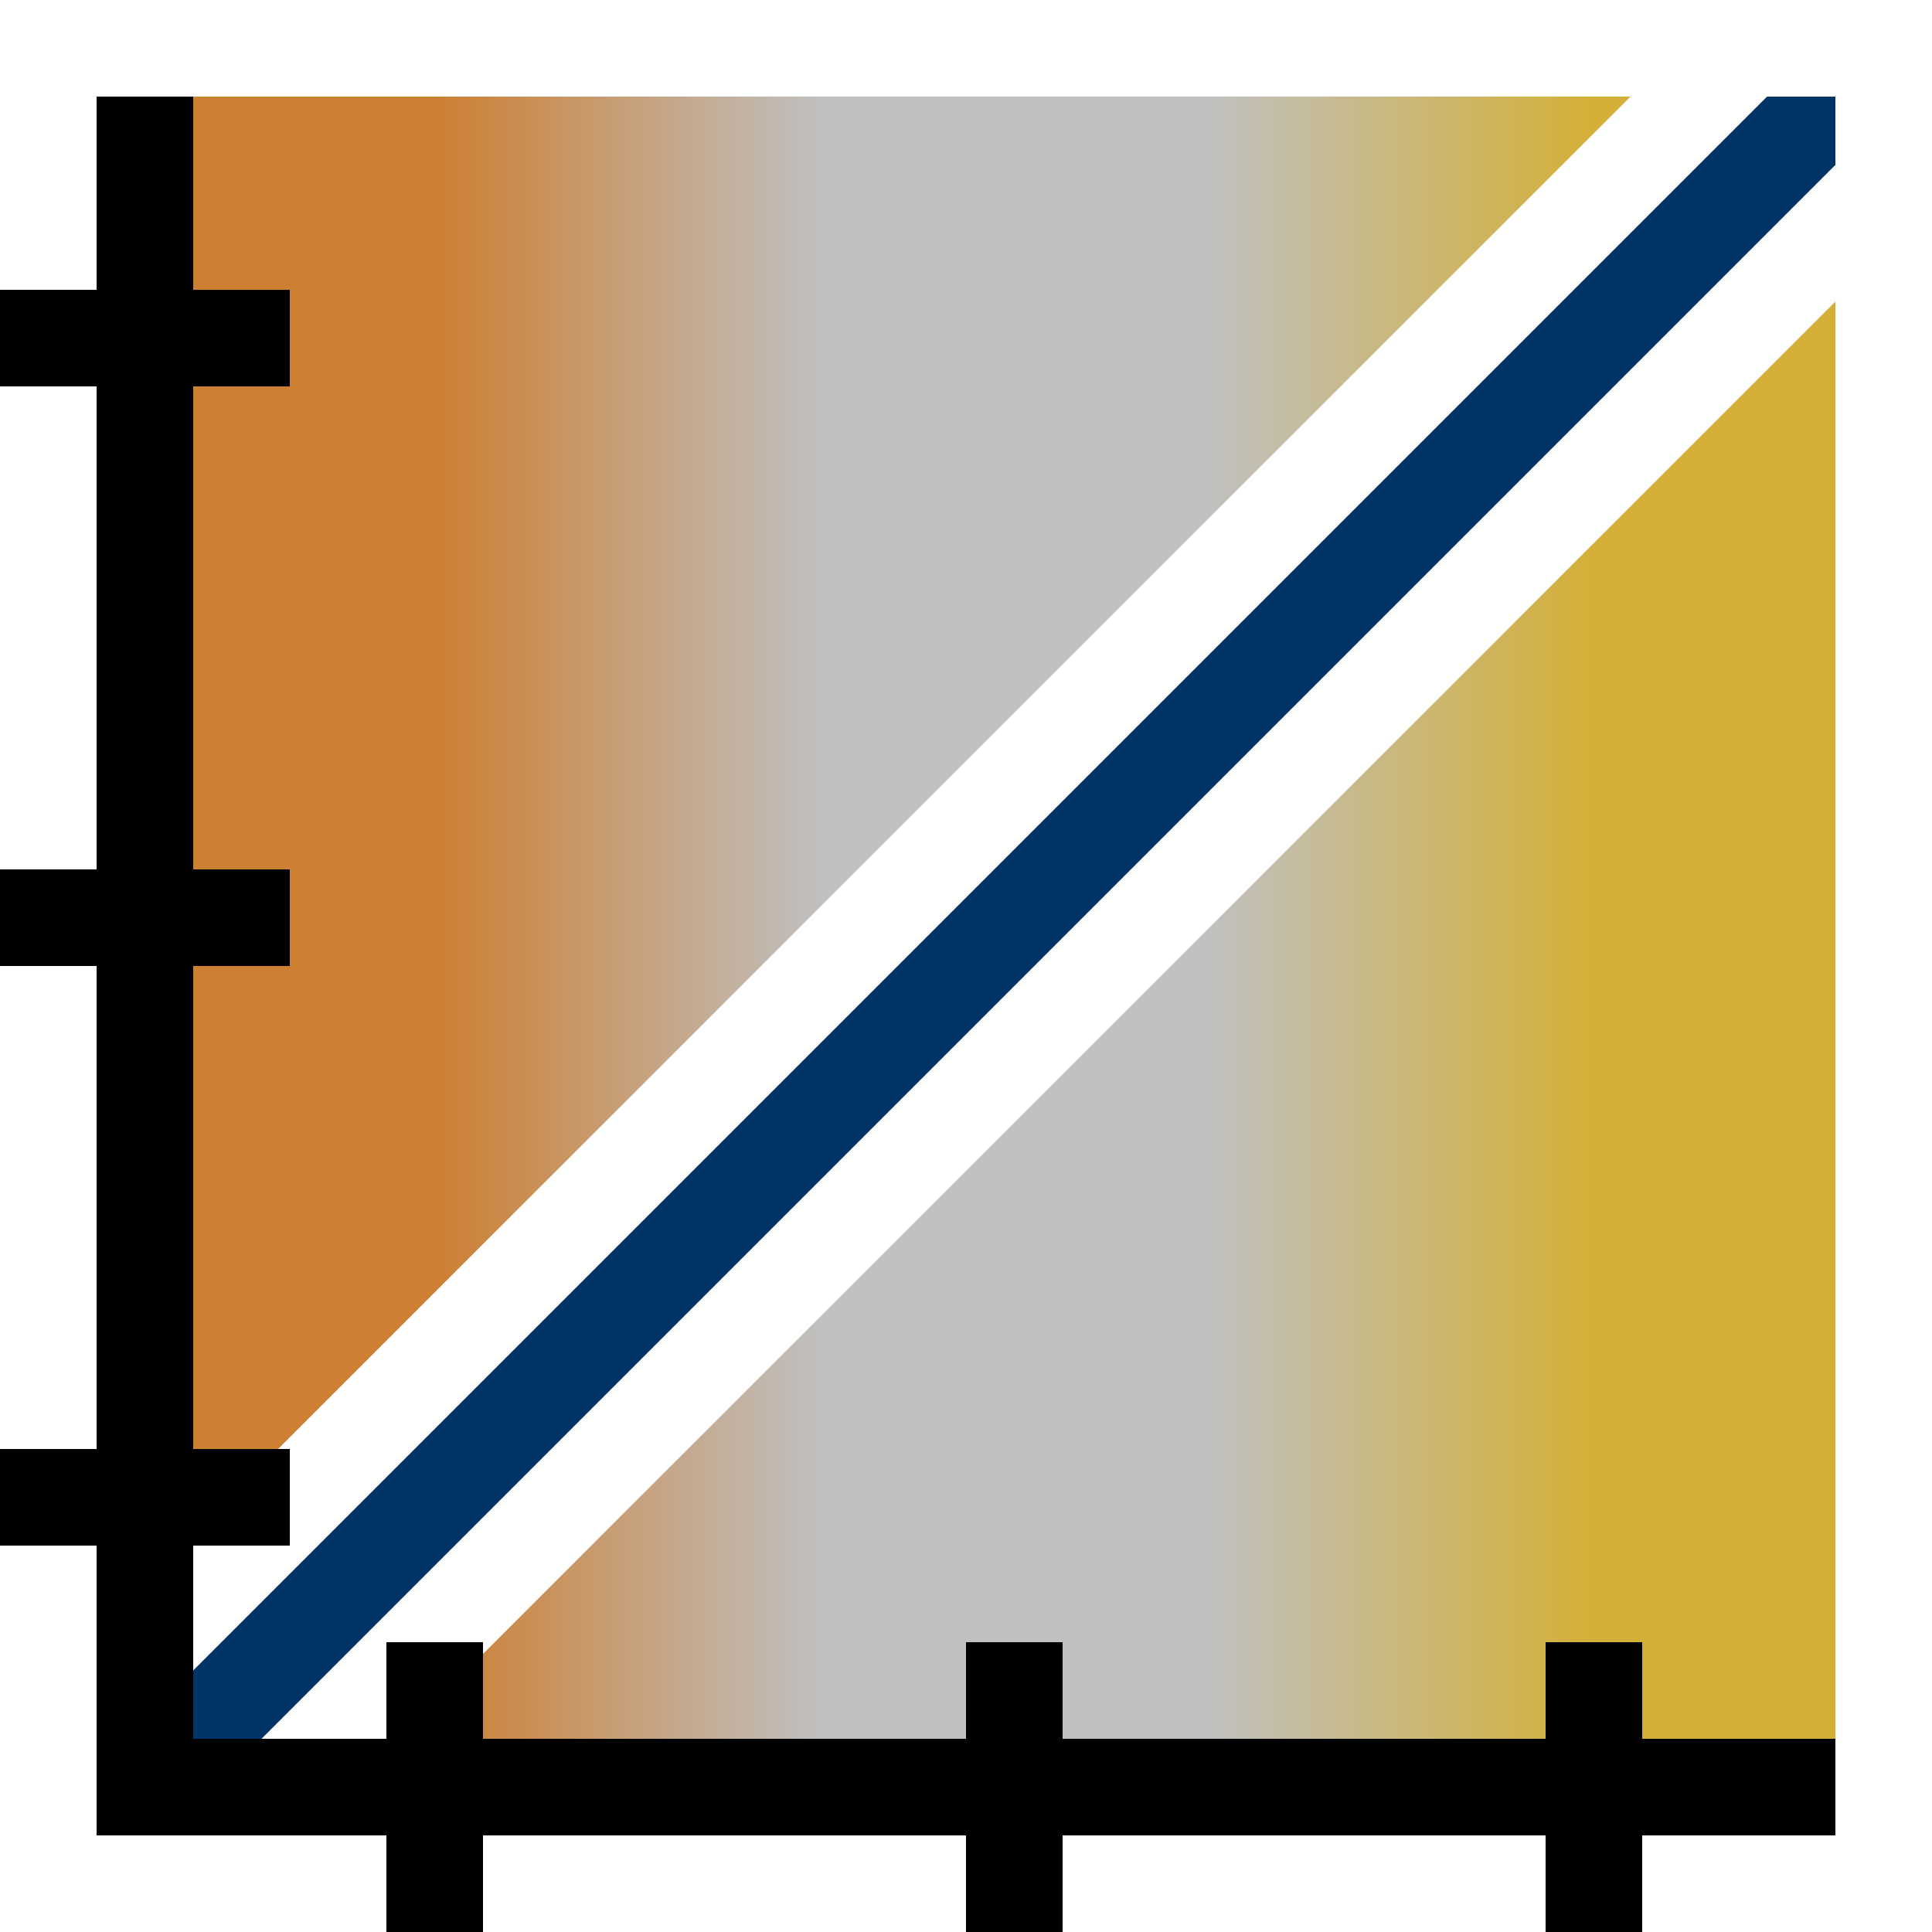
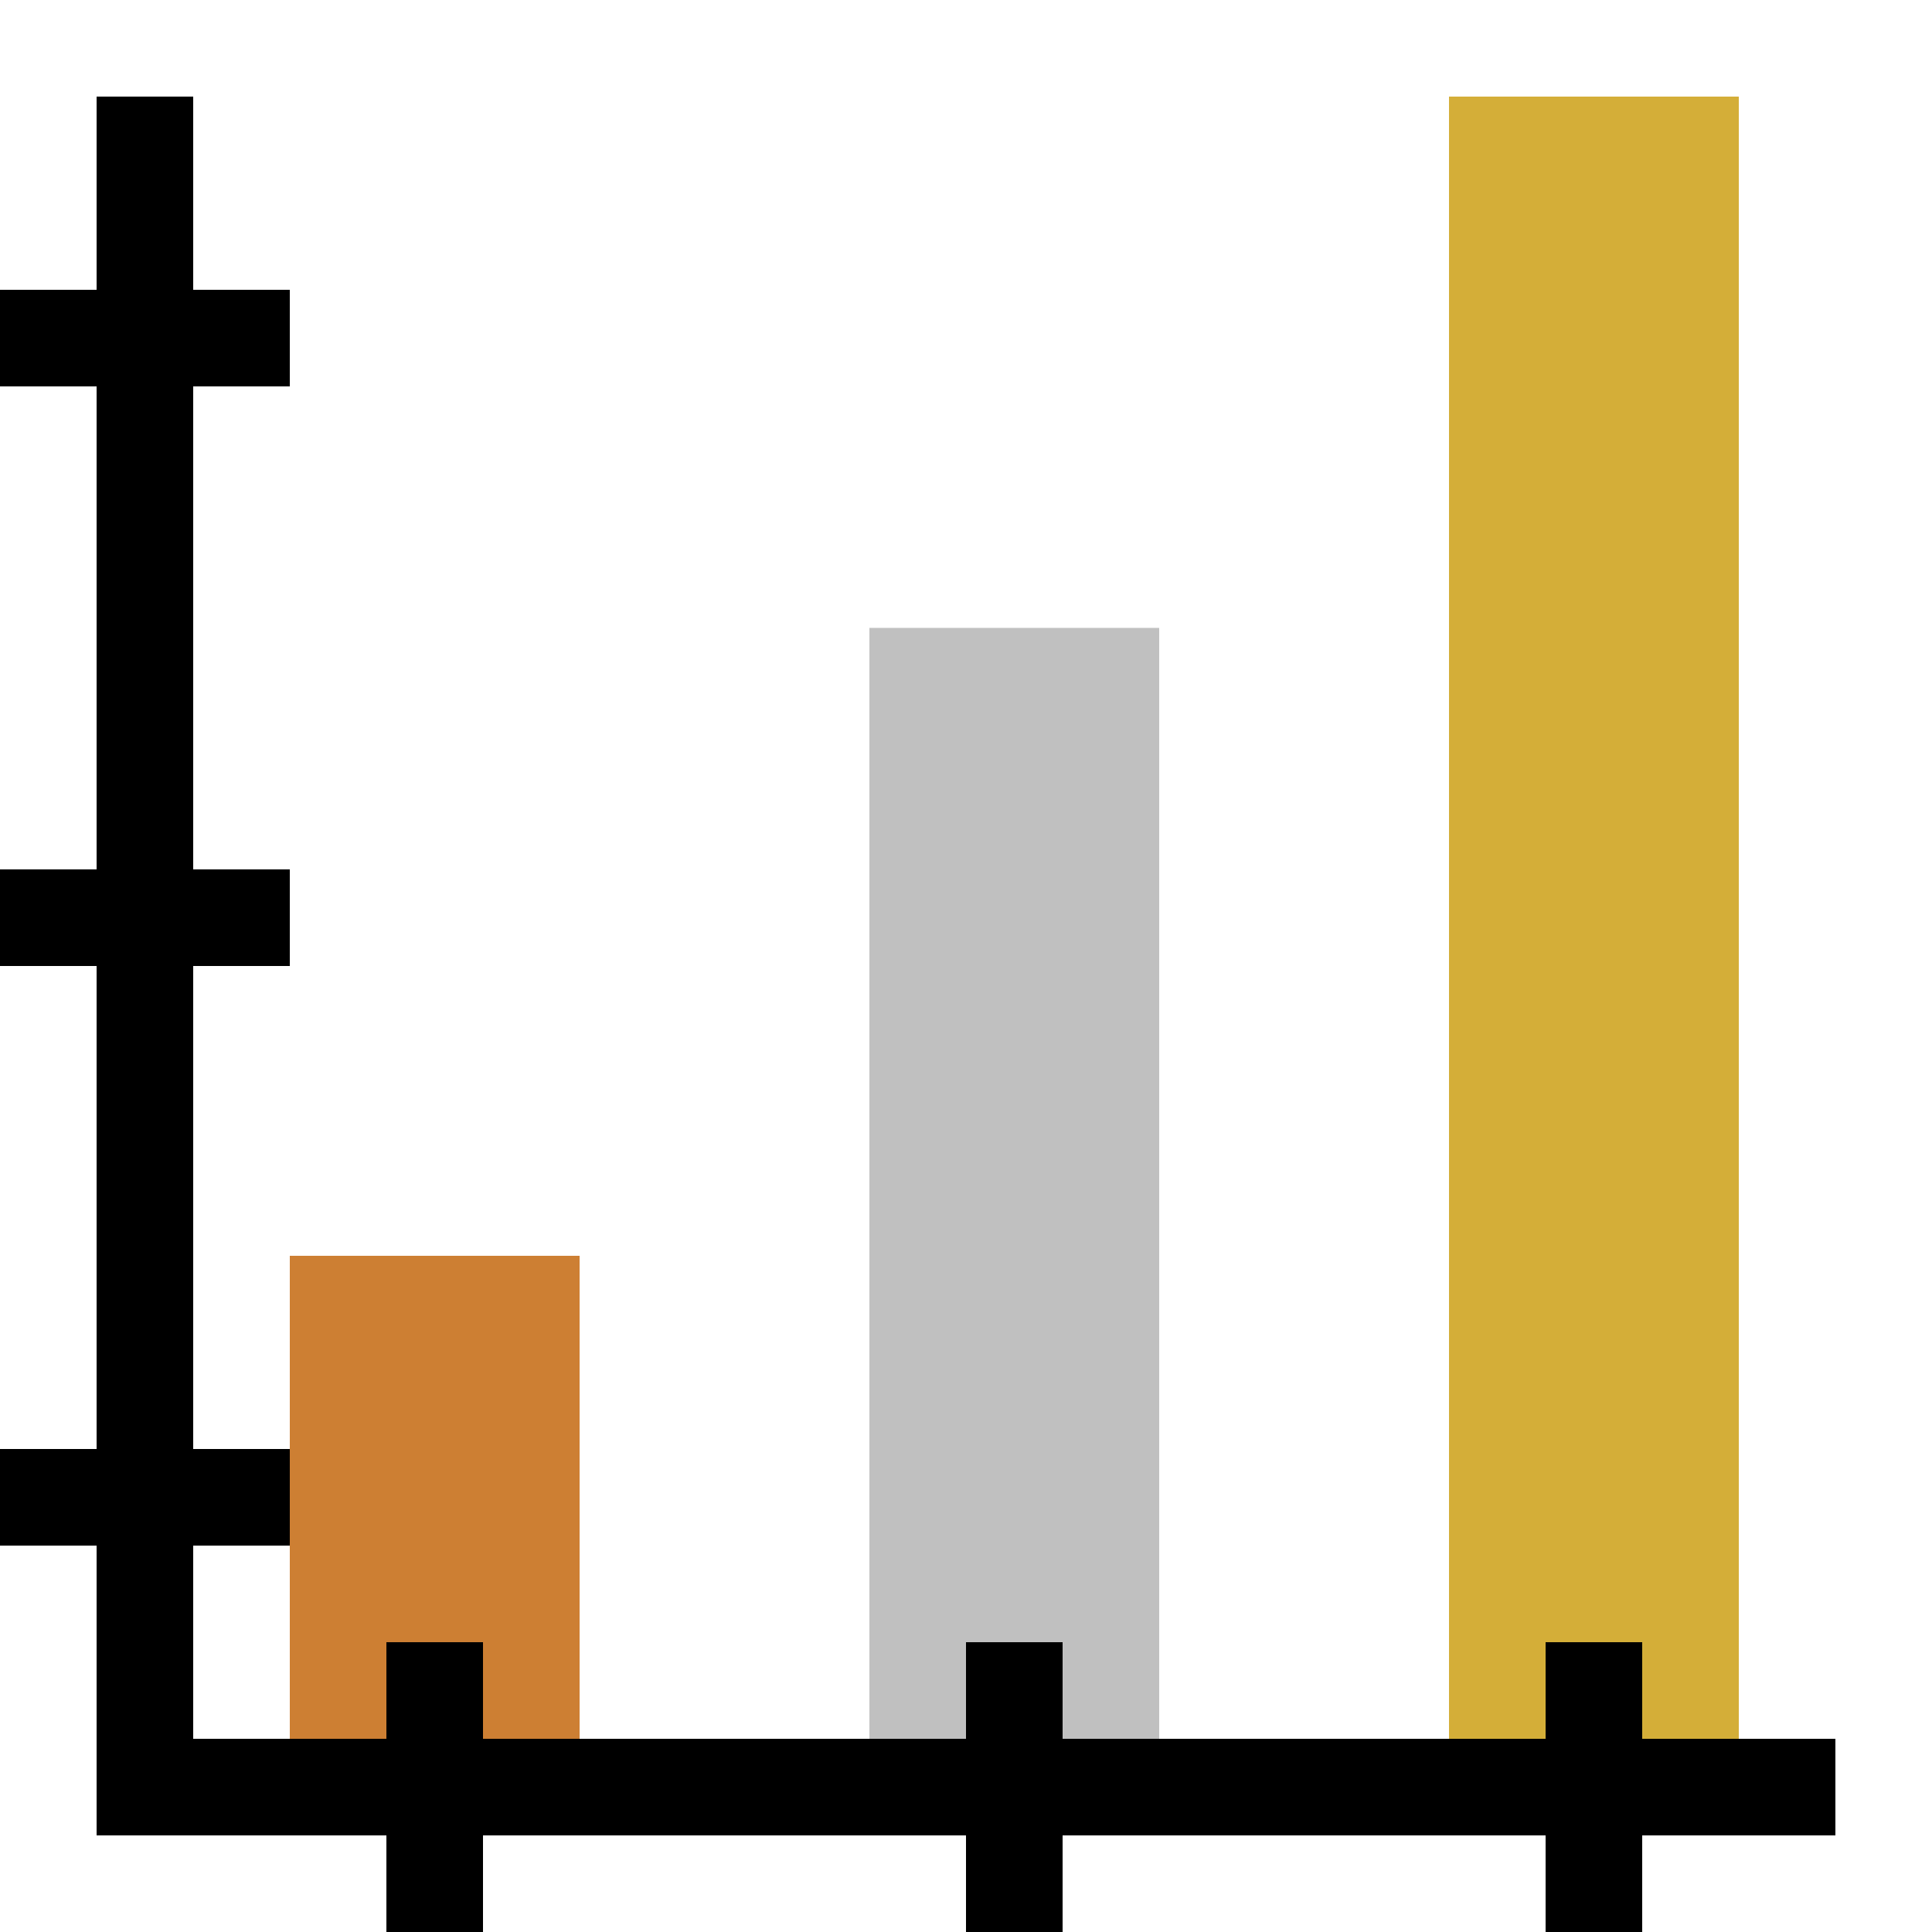
<svg xmlns="http://www.w3.org/2000/svg" version="1.1" viewBox="0 0 100 100">
-   <defs>
-     <linearGradient id="linearGradient2755" x1="-105" x2="-20" y1="219.5" y2="219.5" gradientTransform="translate(115 22.5)" gradientUnits="userSpaceOnUse">
-       <stop stop-color="#cd7f32" offset="0" />
-       <stop stop-color="#cd7f32" offset=".147" />
-       <stop stop-color="#c0c0c0" offset=".382" />
-       <stop stop-color="#c0c0c0" offset=".618" />
-       <stop stop-color="#d4af37" offset=".853" />
-       <stop stop-color="#d4af37" offset="1" />
-     </linearGradient>
-   </defs>
  <g transform="translate(0 -197)">
-     <rect x="10" y="202" width="85" height="85" fill="url(#linearGradient2755)" />
-     <g transform="matrix(.97222 0 0 .97222 2.7083 5.5417)" fill="none">
-       <path d="m7.5 289.5 87.5-87.5" stroke="#fff" stroke-width="15.429" />
-       <path d="m7.5 289.5 87.429-87.429" stroke="#036" stroke-width="5.143" />
+     <rect x="10" y="202" width="85" height="85" fill="#fff" />
+     <g fill="none" stroke-width="15">
+       <path d="m22.5 289.5v-27.5" stroke="#cd7f33" />
+       <path d="m52.5 289.5v-60" stroke="#c0c0c0" />
+       <path d="m82.5 289.5v-87.5" stroke="#d4ae38" />
    </g>
    <rect x="2.5" y="199.5" width="95" height="95" fill="none" stroke="#fff" stroke-linecap="round" stroke-width="5" />
    <g fill="none" stroke="#000" stroke-width="5">
      <path d="m7.5 202v87.5h87.5" />
      <path d="m82.5 282v15" />
      <path d="m52.5 282v15" />
      <path d="m22.5 282v15" />
      <path d="m15 274.5h-15" />
      <path d="m15 244.5h-15" />
      <path d="m15 214.5h-15" />
    </g>
  </g>
</svg>
